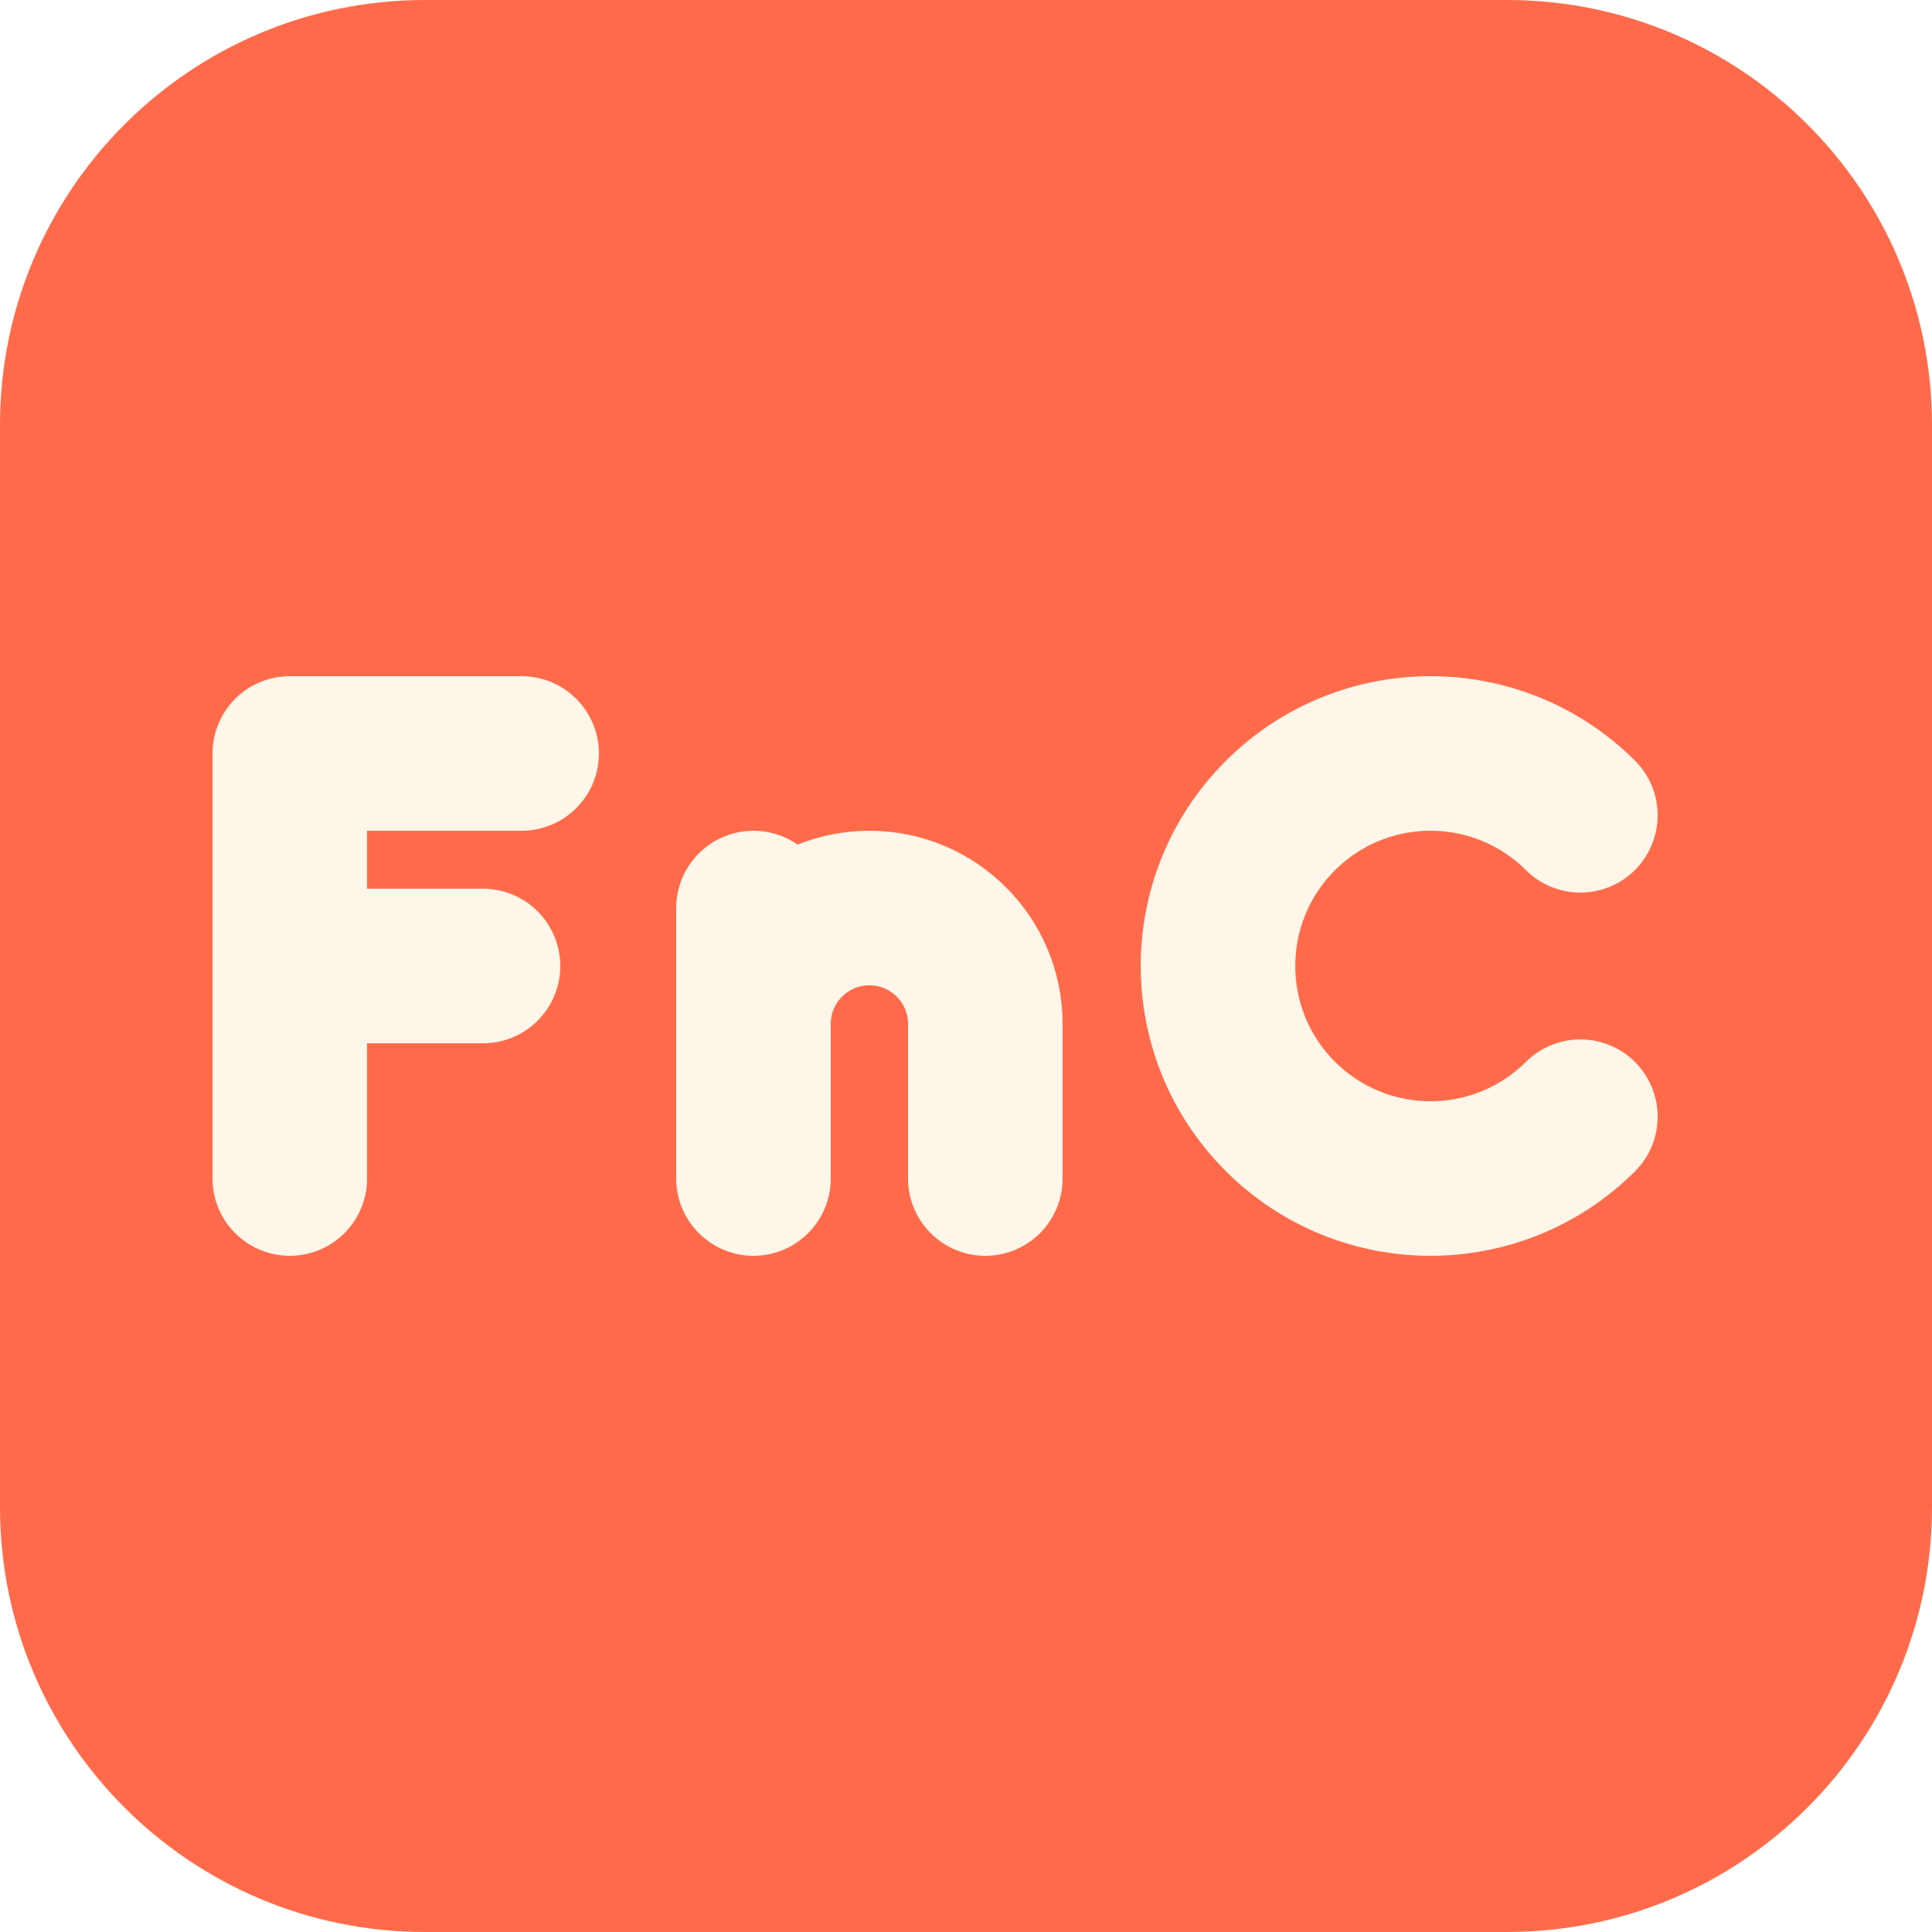
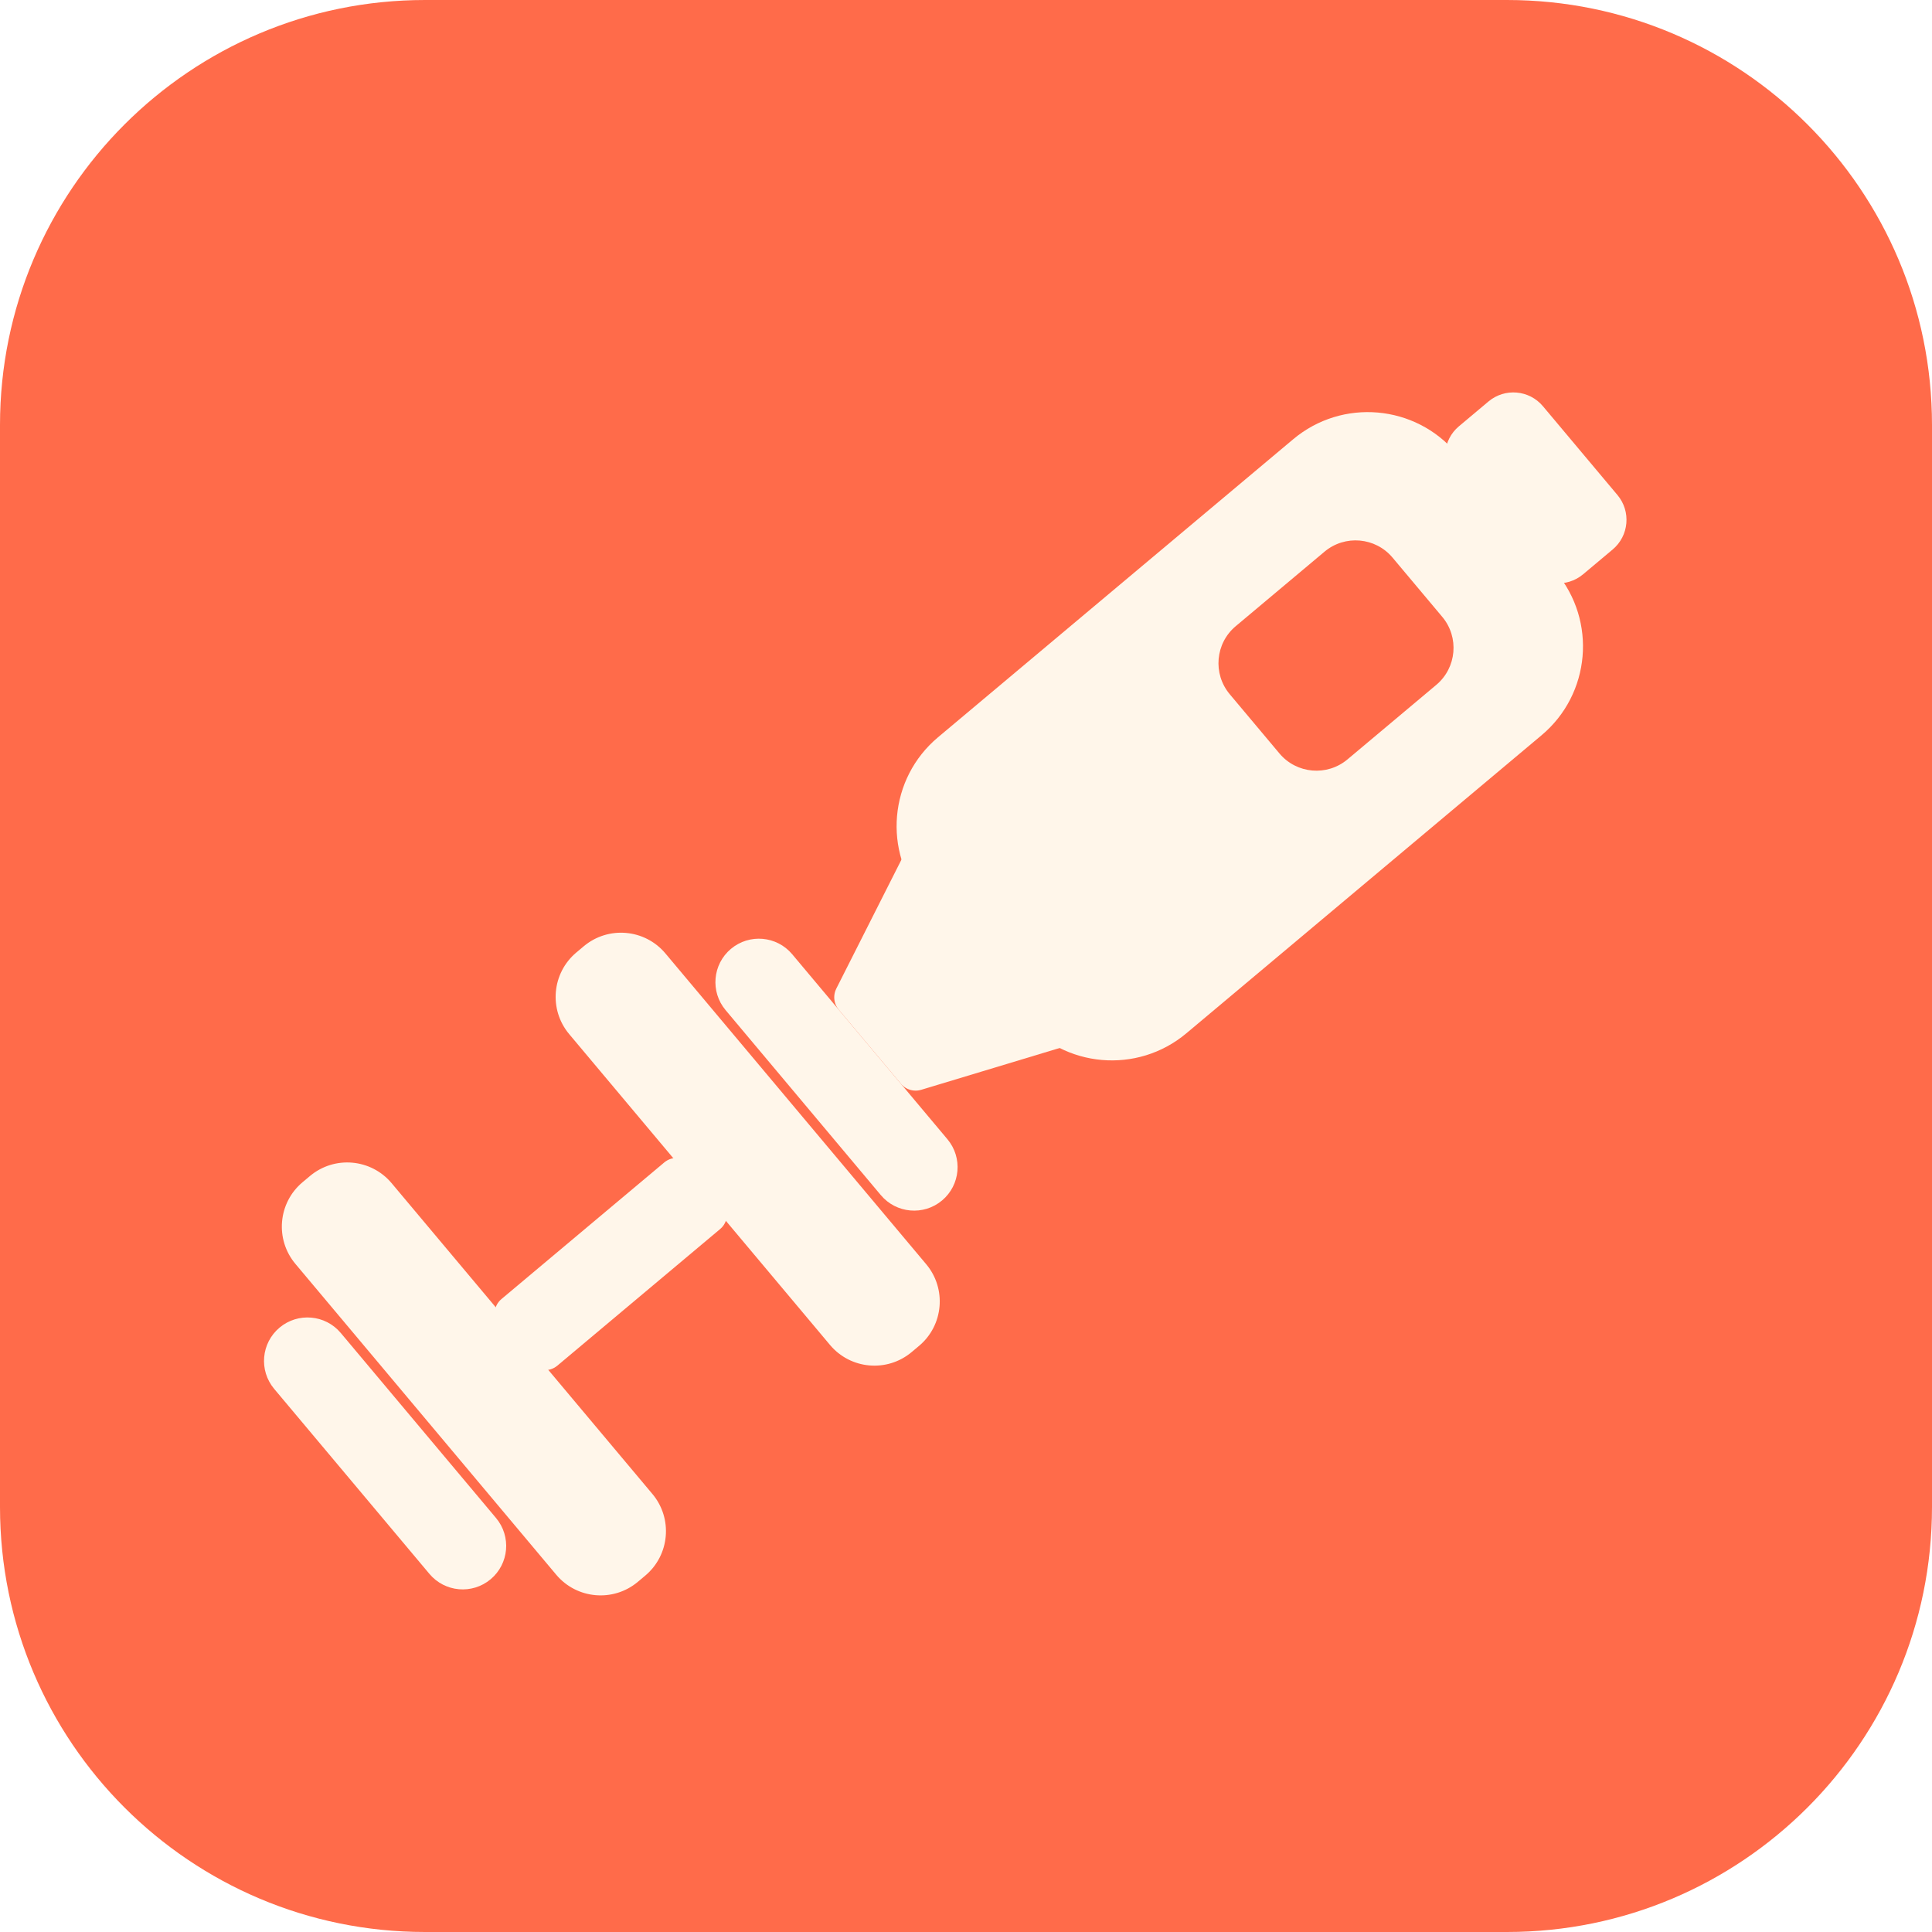
- <svg xmlns="http://www.w3.org/2000/svg" viewBox="0 0 200 200" role="img" aria-label="Força na Caneta">
+ <svg xmlns="http://www.w3.org/2000/svg" viewBox="0 0 200 200" role="img" aria-label="Dose de Força">
  <rect width="200" height="200" rx="44" fill="#FF6B4A" />
-   <g fill="none" stroke="#FFF6EA" stroke-width="16" stroke-linecap="round" stroke-linejoin="round">
-     <path d="M30 78V122M30 78H54M30 100H50" />
-     <path d="M78 122V94M78 106a12 12 0 0 1 24 0V122" />
-     <path d="M163.6 84.4A22 22 0 1 0 163.6 115.6" />
+   <g transform="rotate(-40 100 100) translate(5 0)" fill="#FFF6EA">
+     <rect x="12" y="83" width="9" height="34" rx="4.5" />
+     <rect x="22" y="73" width="13" height="54" rx="6" />
+     <rect x="34" y="95.5" width="26" height="9" rx="2" />
+     <rect x="59" y="73" width="13" height="54" rx="6" />
+     <rect x="73" y="83" width="9" height="34" rx="4.5" />
+     <path d="M84 95 L98 89 V111 L84 105 Z" stroke="#FFF6EA" stroke-width="4" stroke-linejoin="round" />
+     <rect x="96" y="80" width="72" height="40" rx="12" />
+     <rect x="134" y="91" width="22" height="18" rx="5" fill="#FF6B4A" />
+     <rect x="166" y="90" width="12" height="20" rx="4" />
  </g>
</svg>
